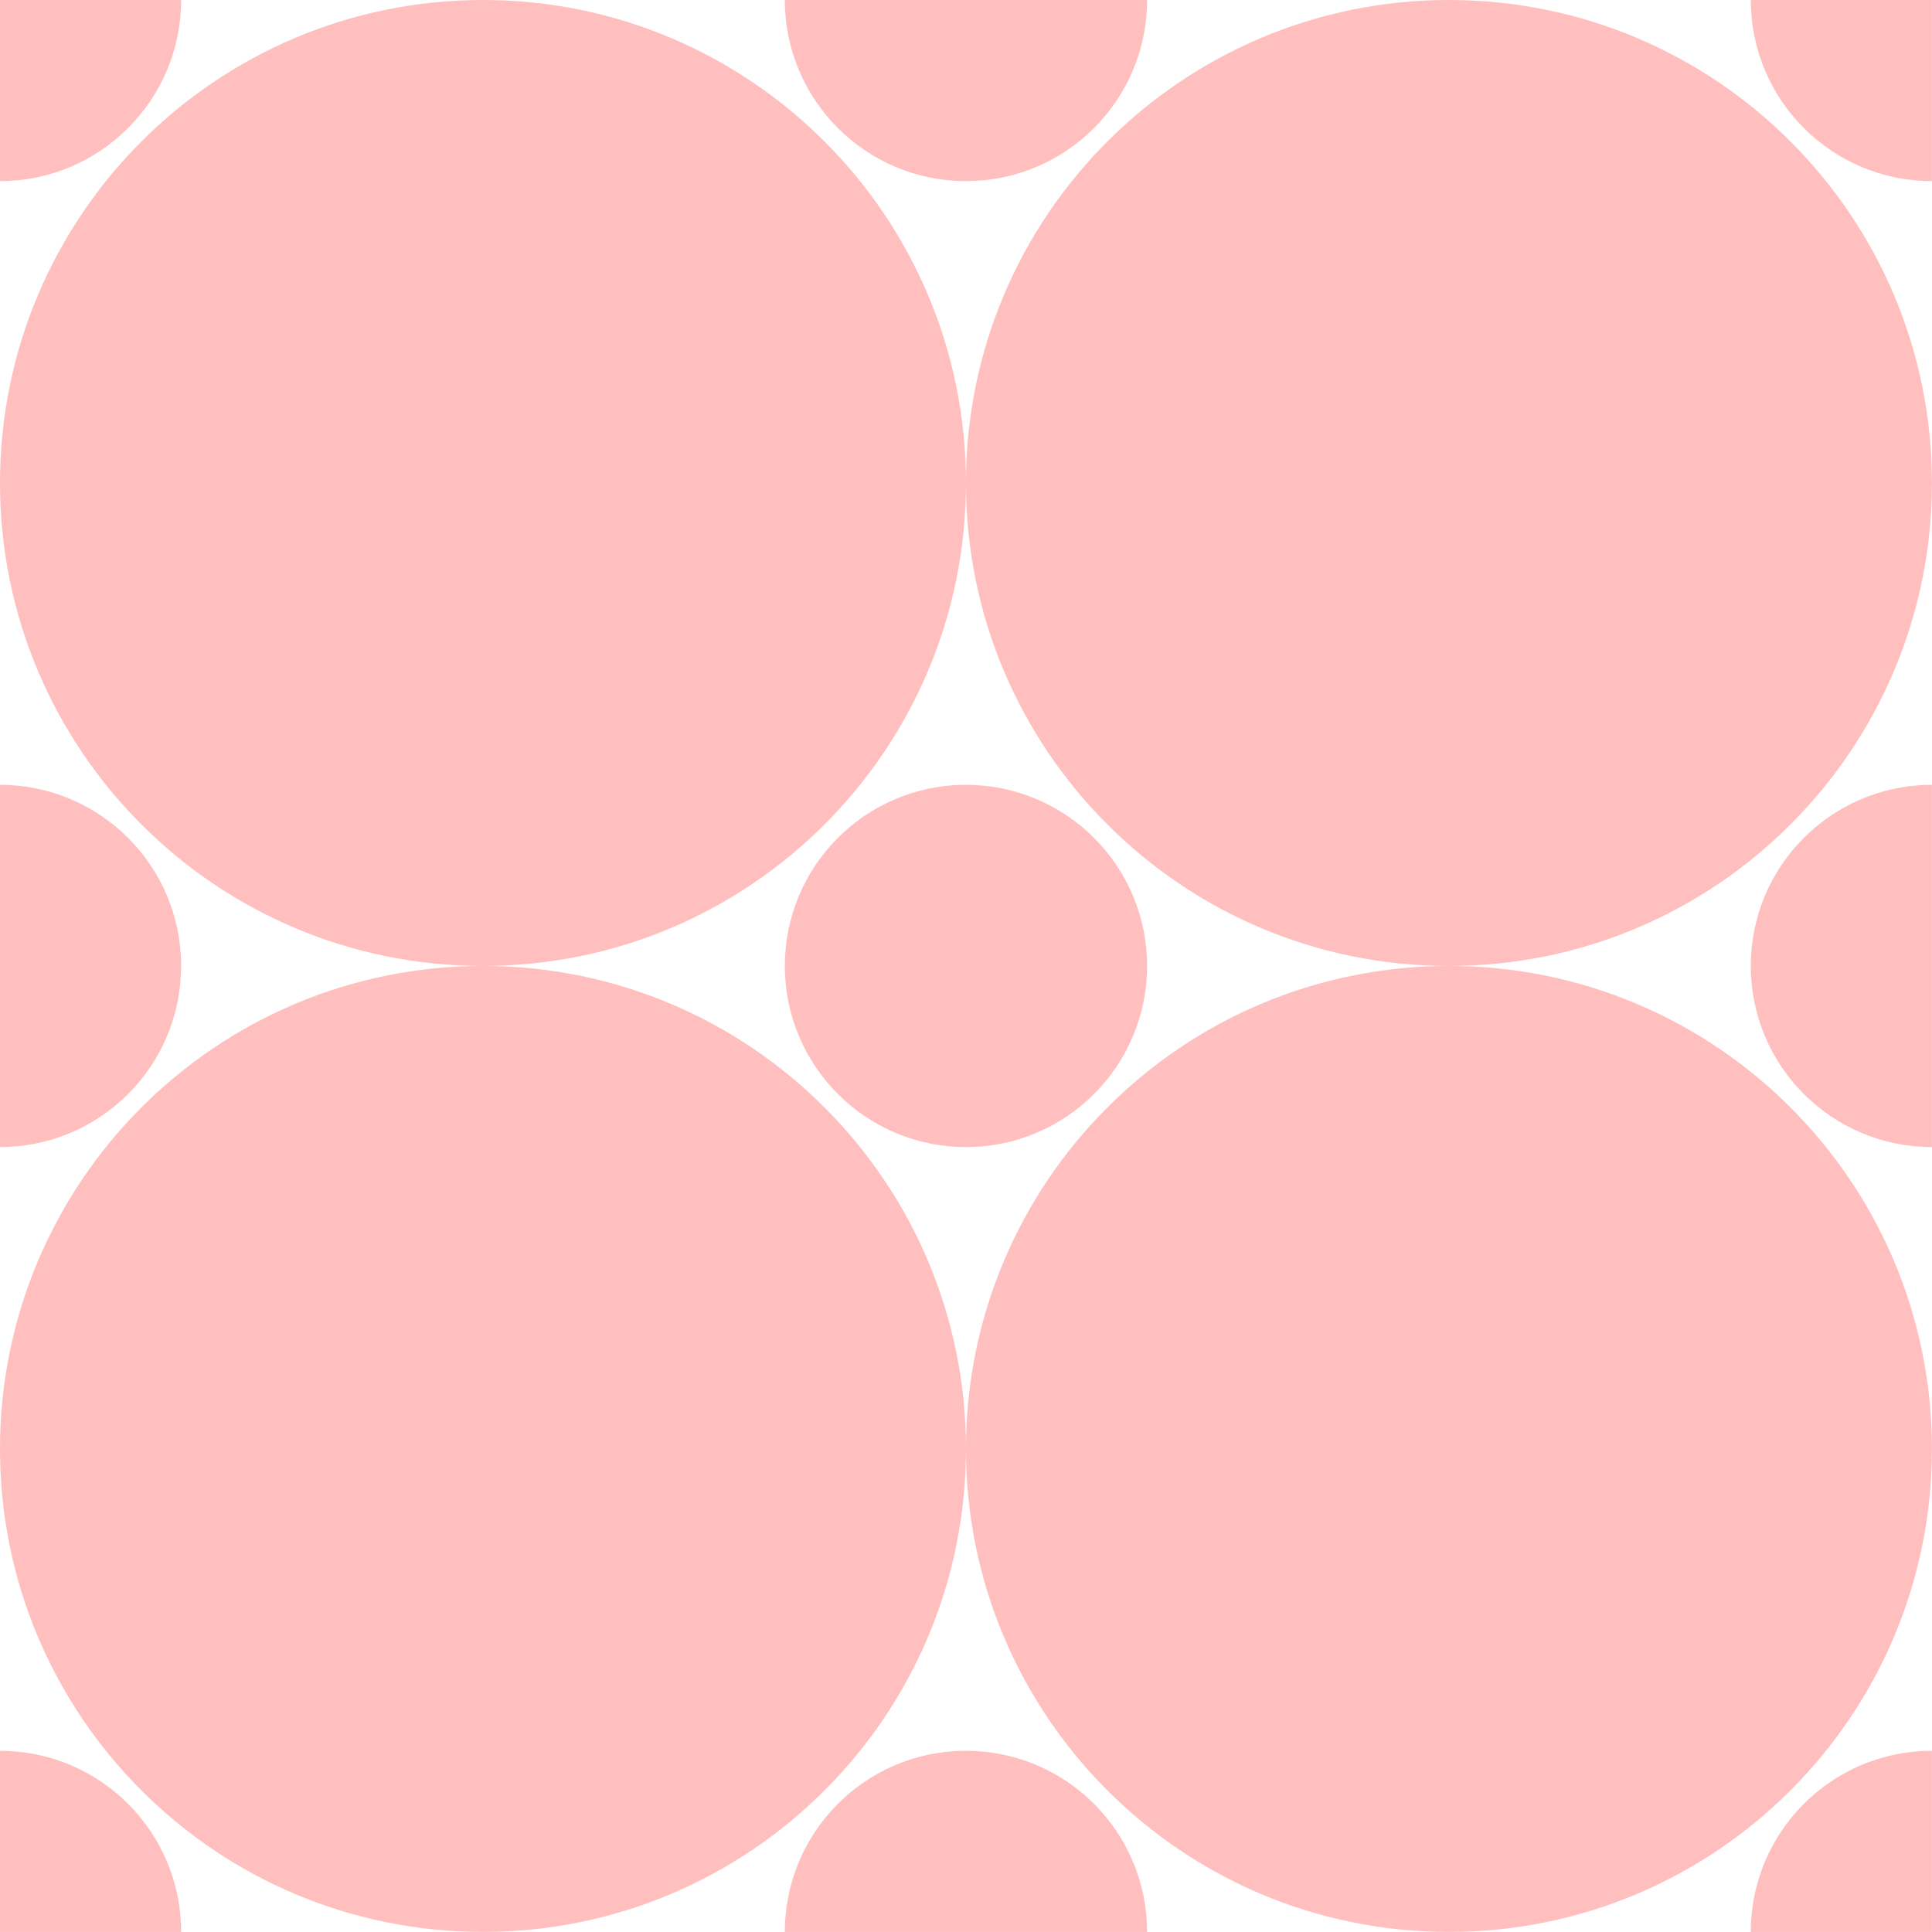
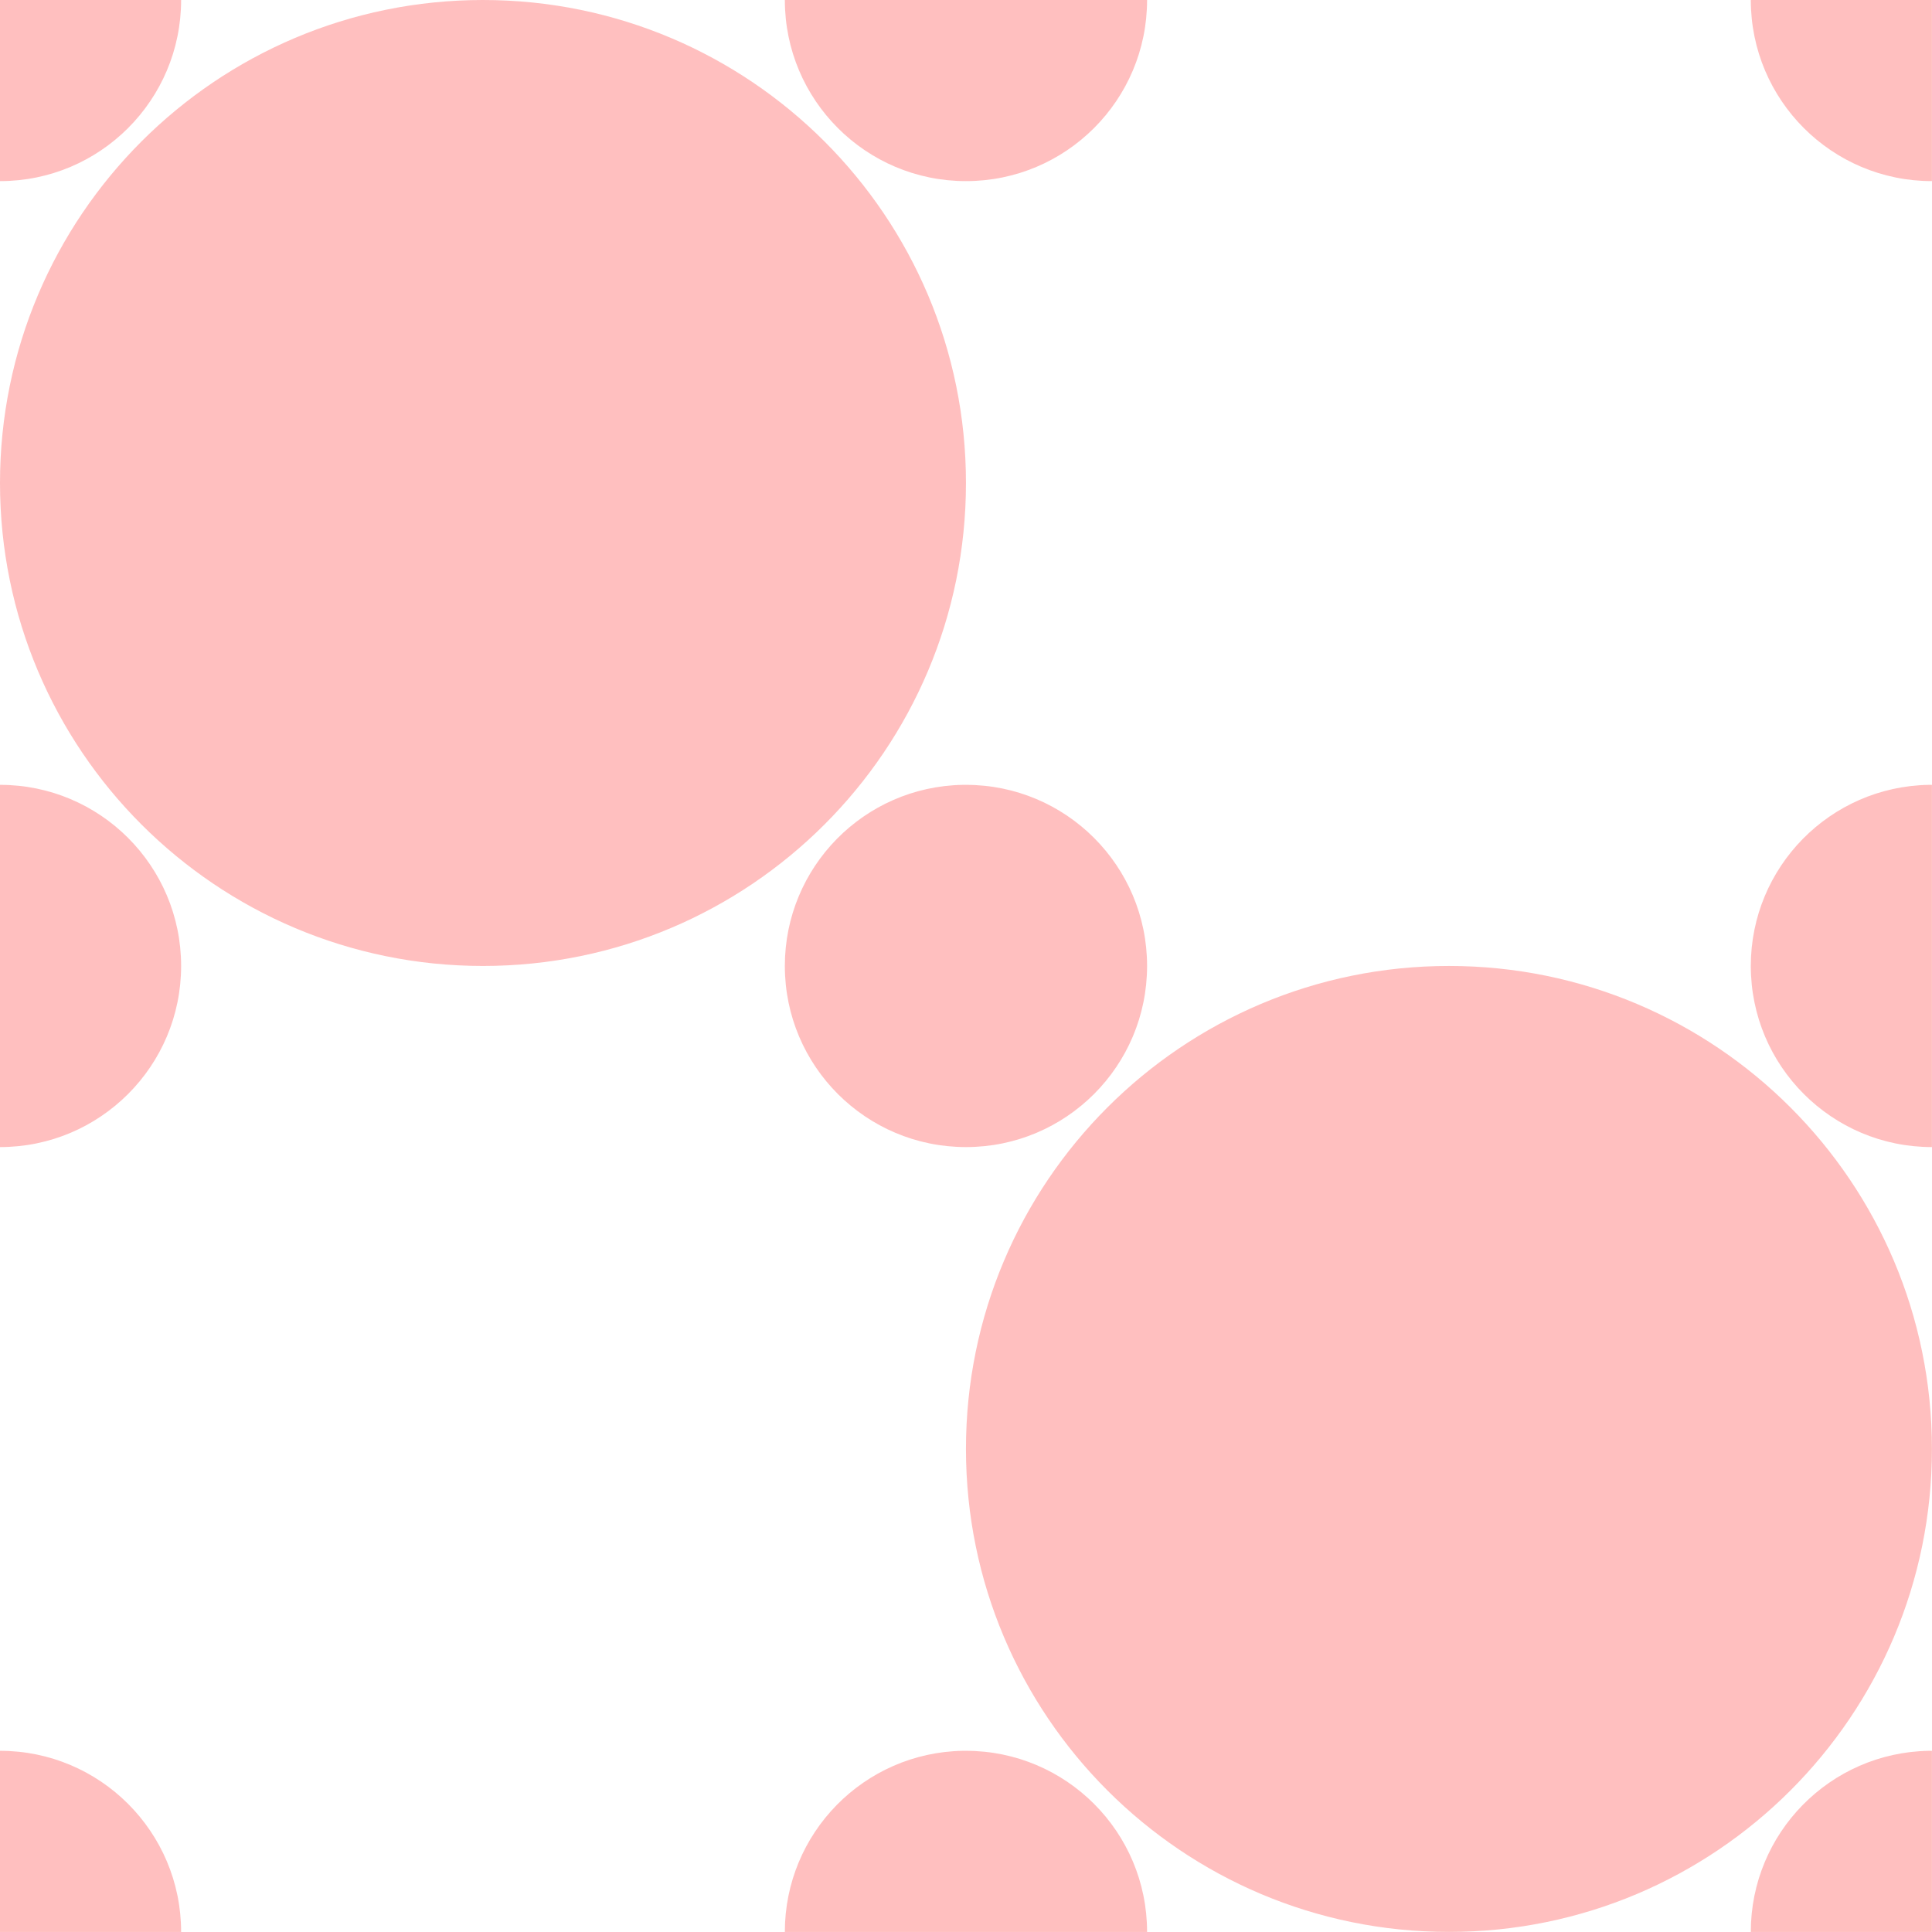
<svg xmlns="http://www.w3.org/2000/svg" width="32" height="32" viewBox="0 0 8.467 8.467" version="1.1" id="svg16">
  <defs id="defs10" />
  <g id="layer1">
-     <path id="path1299" style="fill:#ff0000;fill-opacity:0.25;stroke-width:1" d="M 0 0 L 0 3 A 3 3 0 0 0 3 0 L 0 0 z M 8 0 A 8 8 0 0 0 0 8 A 8 8 0 0 0 8 16 A 8 8 0 0 0 16 8 A 8 8 0 0 0 8 0 z M 16 8 A 8 8 0 0 0 24 16 A 8 8 0 0 0 32 8 A 8 8 0 0 0 24 0 A 8 8 0 0 0 16 8 z M 24 16 A 8 8 0 0 0 16 24 A 8 8 0 0 0 24 32 A 8 8 0 0 0 32 24 A 8 8 0 0 0 24 16 z M 16 24 A 8 8 0 0 0 8 16 A 8 8 0 0 0 0 24 A 8 8 0 0 0 8 32 A 8 8 0 0 0 16 24 z M 13 0 A 3 3 0 0 0 16 3 A 3 3 0 0 0 19 0 L 13 0 z M 29 0 A 3 3 0 0 0 32 3 L 32 0 L 29 0 z M 0 13 L 0 19 A 3 3 0 0 0 3 16 A 3 3 0 0 0 0 13 z M 15.949 13 A 3 3 0 0 0 13 16 A 3 3 0 0 0 16 19 A 3 3 0 0 0 19 16 A 3 3 0 0 0 16 13 A 3 3 0 0 0 15.949 13 z M 31.949 13 A 3 3 0 0 0 29 16 A 3 3 0 0 0 32 19 L 32 13 A 3 3 0 0 0 31.949 13 z M 0 29 L 0 32 L 3 32 A 3 3 0 0 0 0 29 z M 15.949 29 A 3 3 0 0 0 13 32 L 19 32 A 3 3 0 0 0 16 29 A 3 3 0 0 0 15.949 29 z M 31.949 29 A 3 3 0 0 0 29 32 L 32 32 L 32 29 A 3 3 0 0 0 31.949 29 z " transform="scale(0.2645833)" />
+     <path id="path1299" style="fill:#ff0000;fill-opacity:0.25;stroke-width:1" d="M 0 0 L 0 3 C 1.657 3 3 1.657 3 0 L 0 0 z M 8 0 C 3.582 -3.313709e-07 -3.313709e-07 3.582 0 8 C -3.313709e-07 12.418 3.582 16 8 16 C 12.418 16 16 12.418 16 8 C 16 3.582 12.418 -3.313709e-07 8 0 z M 13 0 C 13 1.657 14.343 3 16 3 C 17.657 3 19 1.657 19 0 L 13 0 z M 29 0 C 29 1.657 30.343 3 32 3 L 32 0 L 29 0 z M 0 13 L 0 19 C 1.657 19 3 17.657 3 16 C 3 14.343 1.657 13 0 13 z M 15.949 13 C 14.312 13.028 13 14.363 13 16 C 13 17.657 14.343 19 16 19 C 17.657 19 19 17.657 19 16 C 19 14.343 17.657 13 16 13 C 15.983 13 15.966 13 15.949 13 z M 31.949 13 C 30.312 13.028 29 14.363 29 16 C 29 17.657 30.343 19 32 19 L 32 13 C 31.983 13 31.966 13 31.949 13 z M 24 16 A 8 8 0 0 0 16 24 A 8 8 0 0 0 24 32 A 8 8 0 0 0 32 24 A 8 8 0 0 0 24 16 z M 0 29 L 0 32 L 3 32 C 3 30.343 1.657 29 0 29 z M 15.949 29 C 14.312 29.028 13 30.363 13 32 L 19 32 C 19 30.343 17.657 29 16 29 C 15.983 29 15.966 29 15.949 29 z M 31.949 29 C 30.312 29.028 29 30.363 29 32 L 32 32 L 32 29 C 31.983 29 31.966 29 31.949 29 z " transform="scale(0.2645833)" />
  </g>
</svg>
